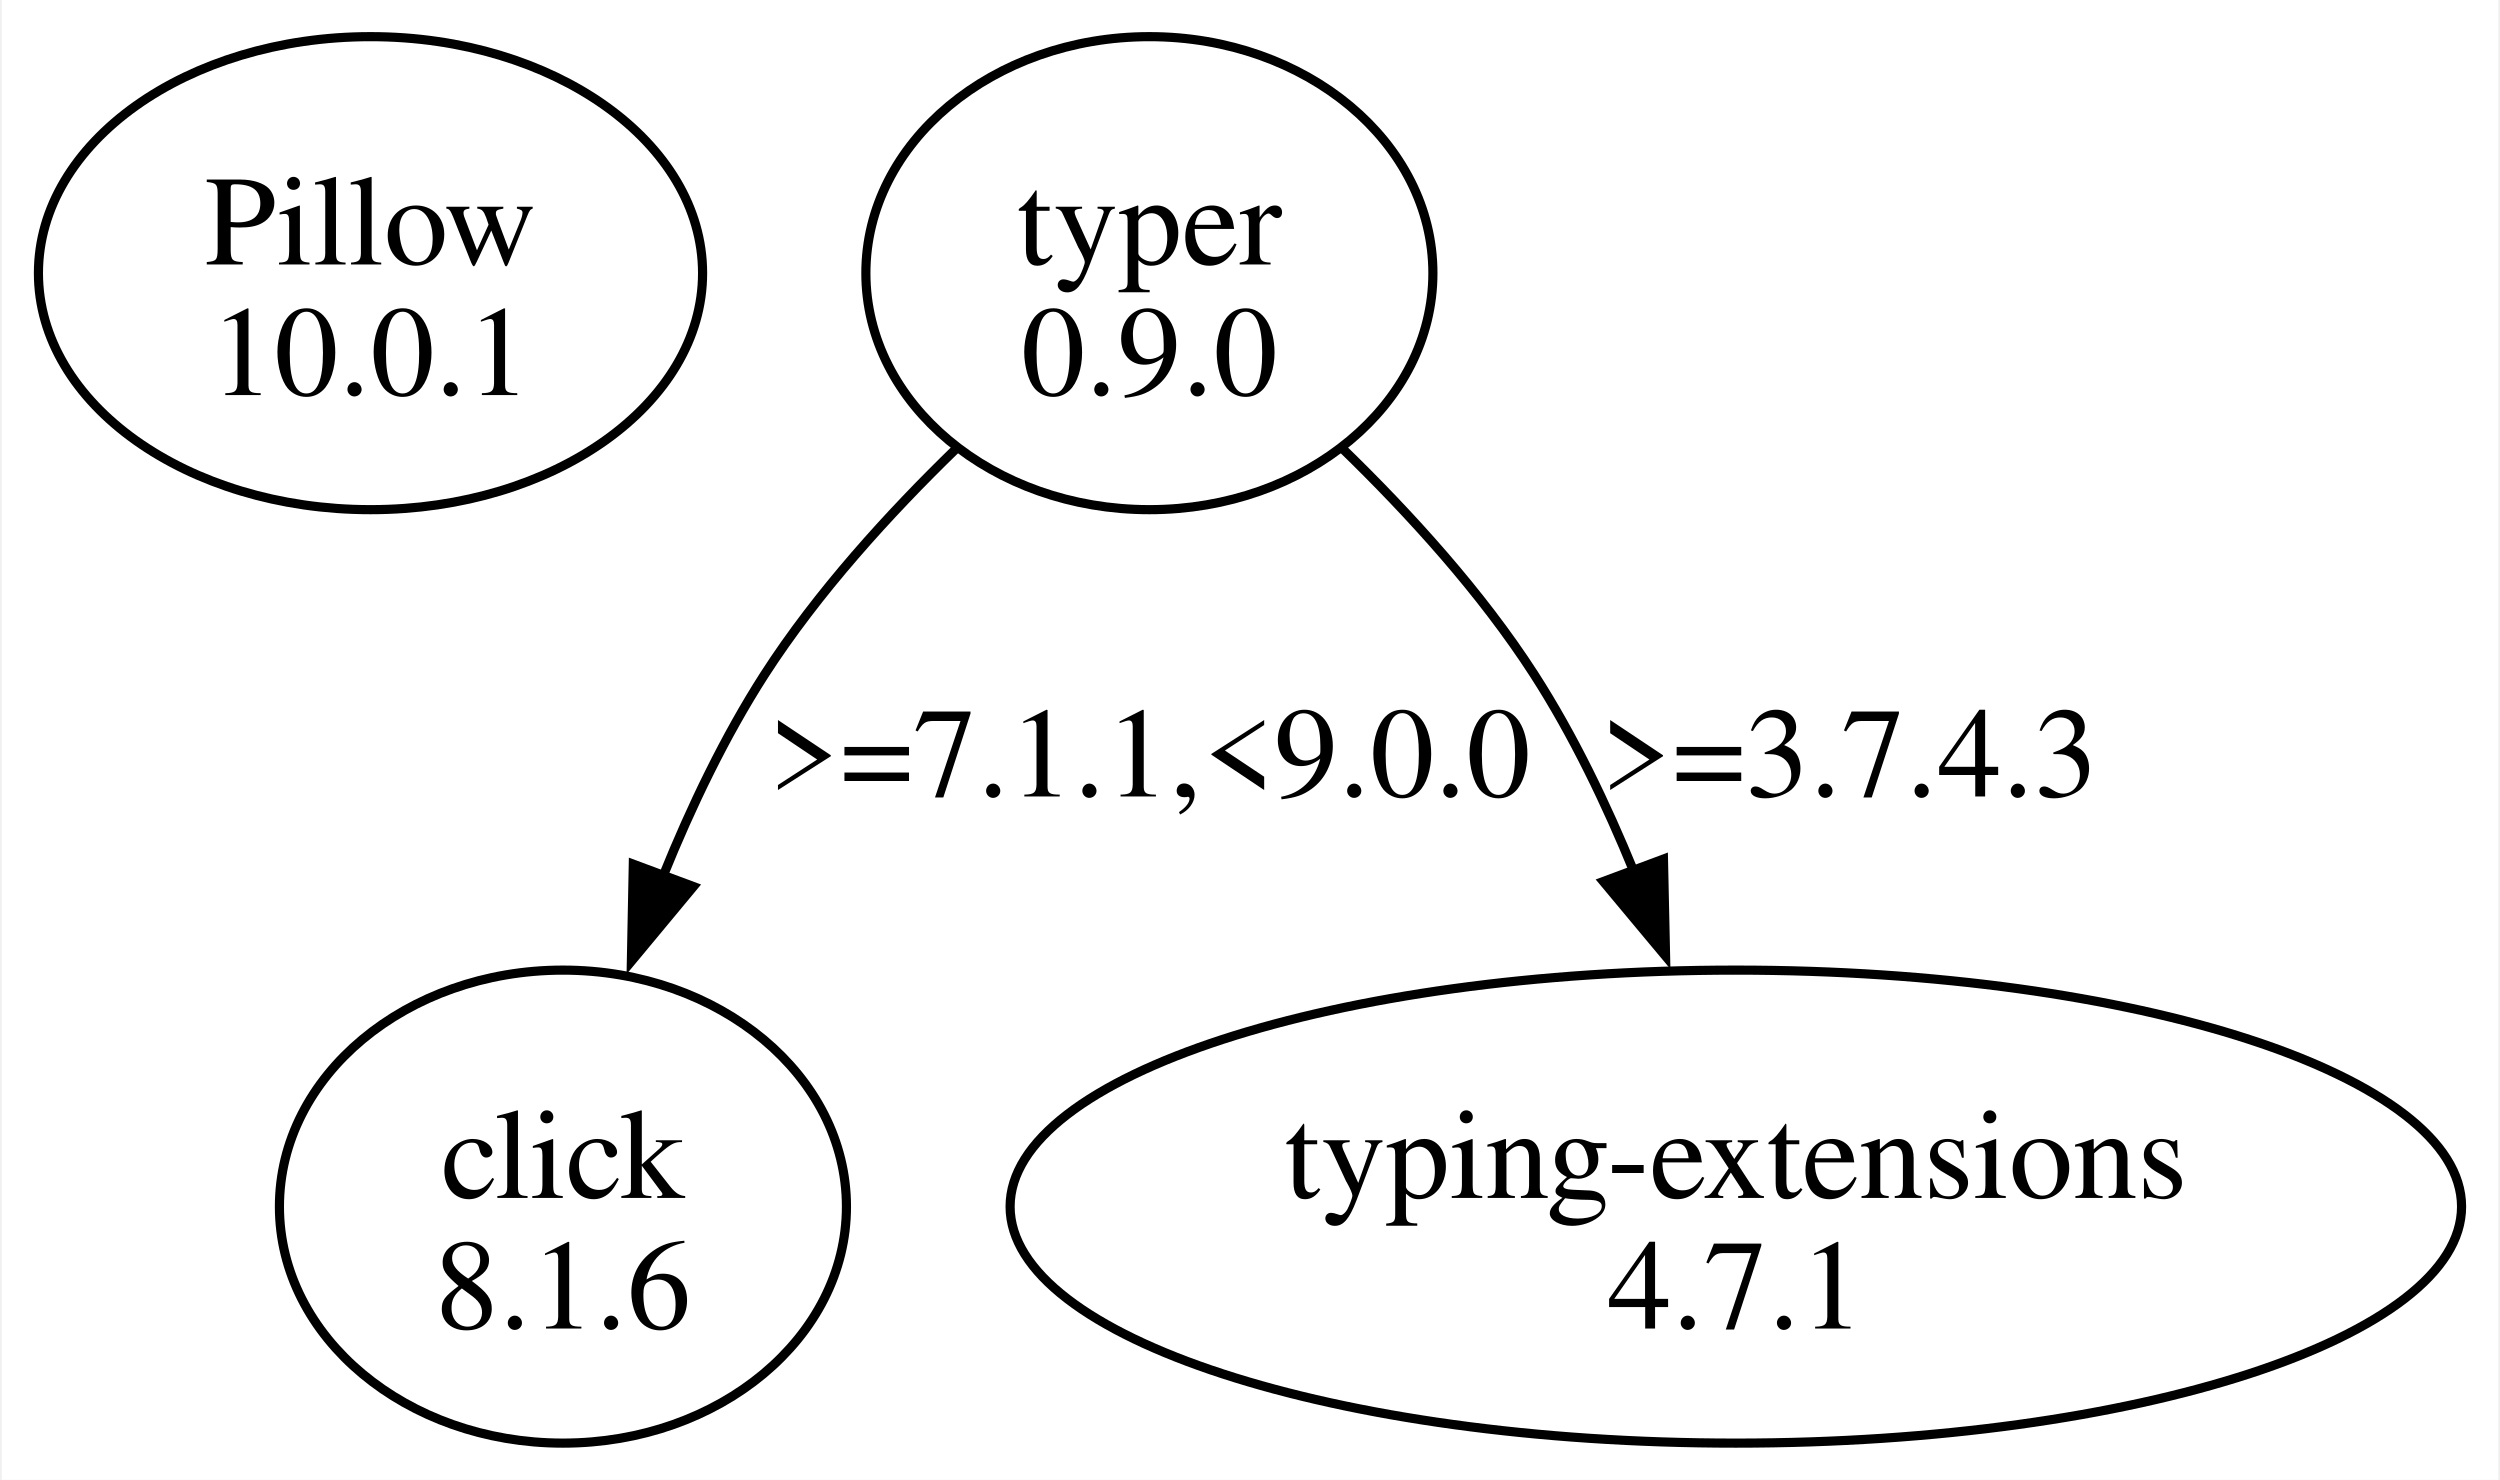
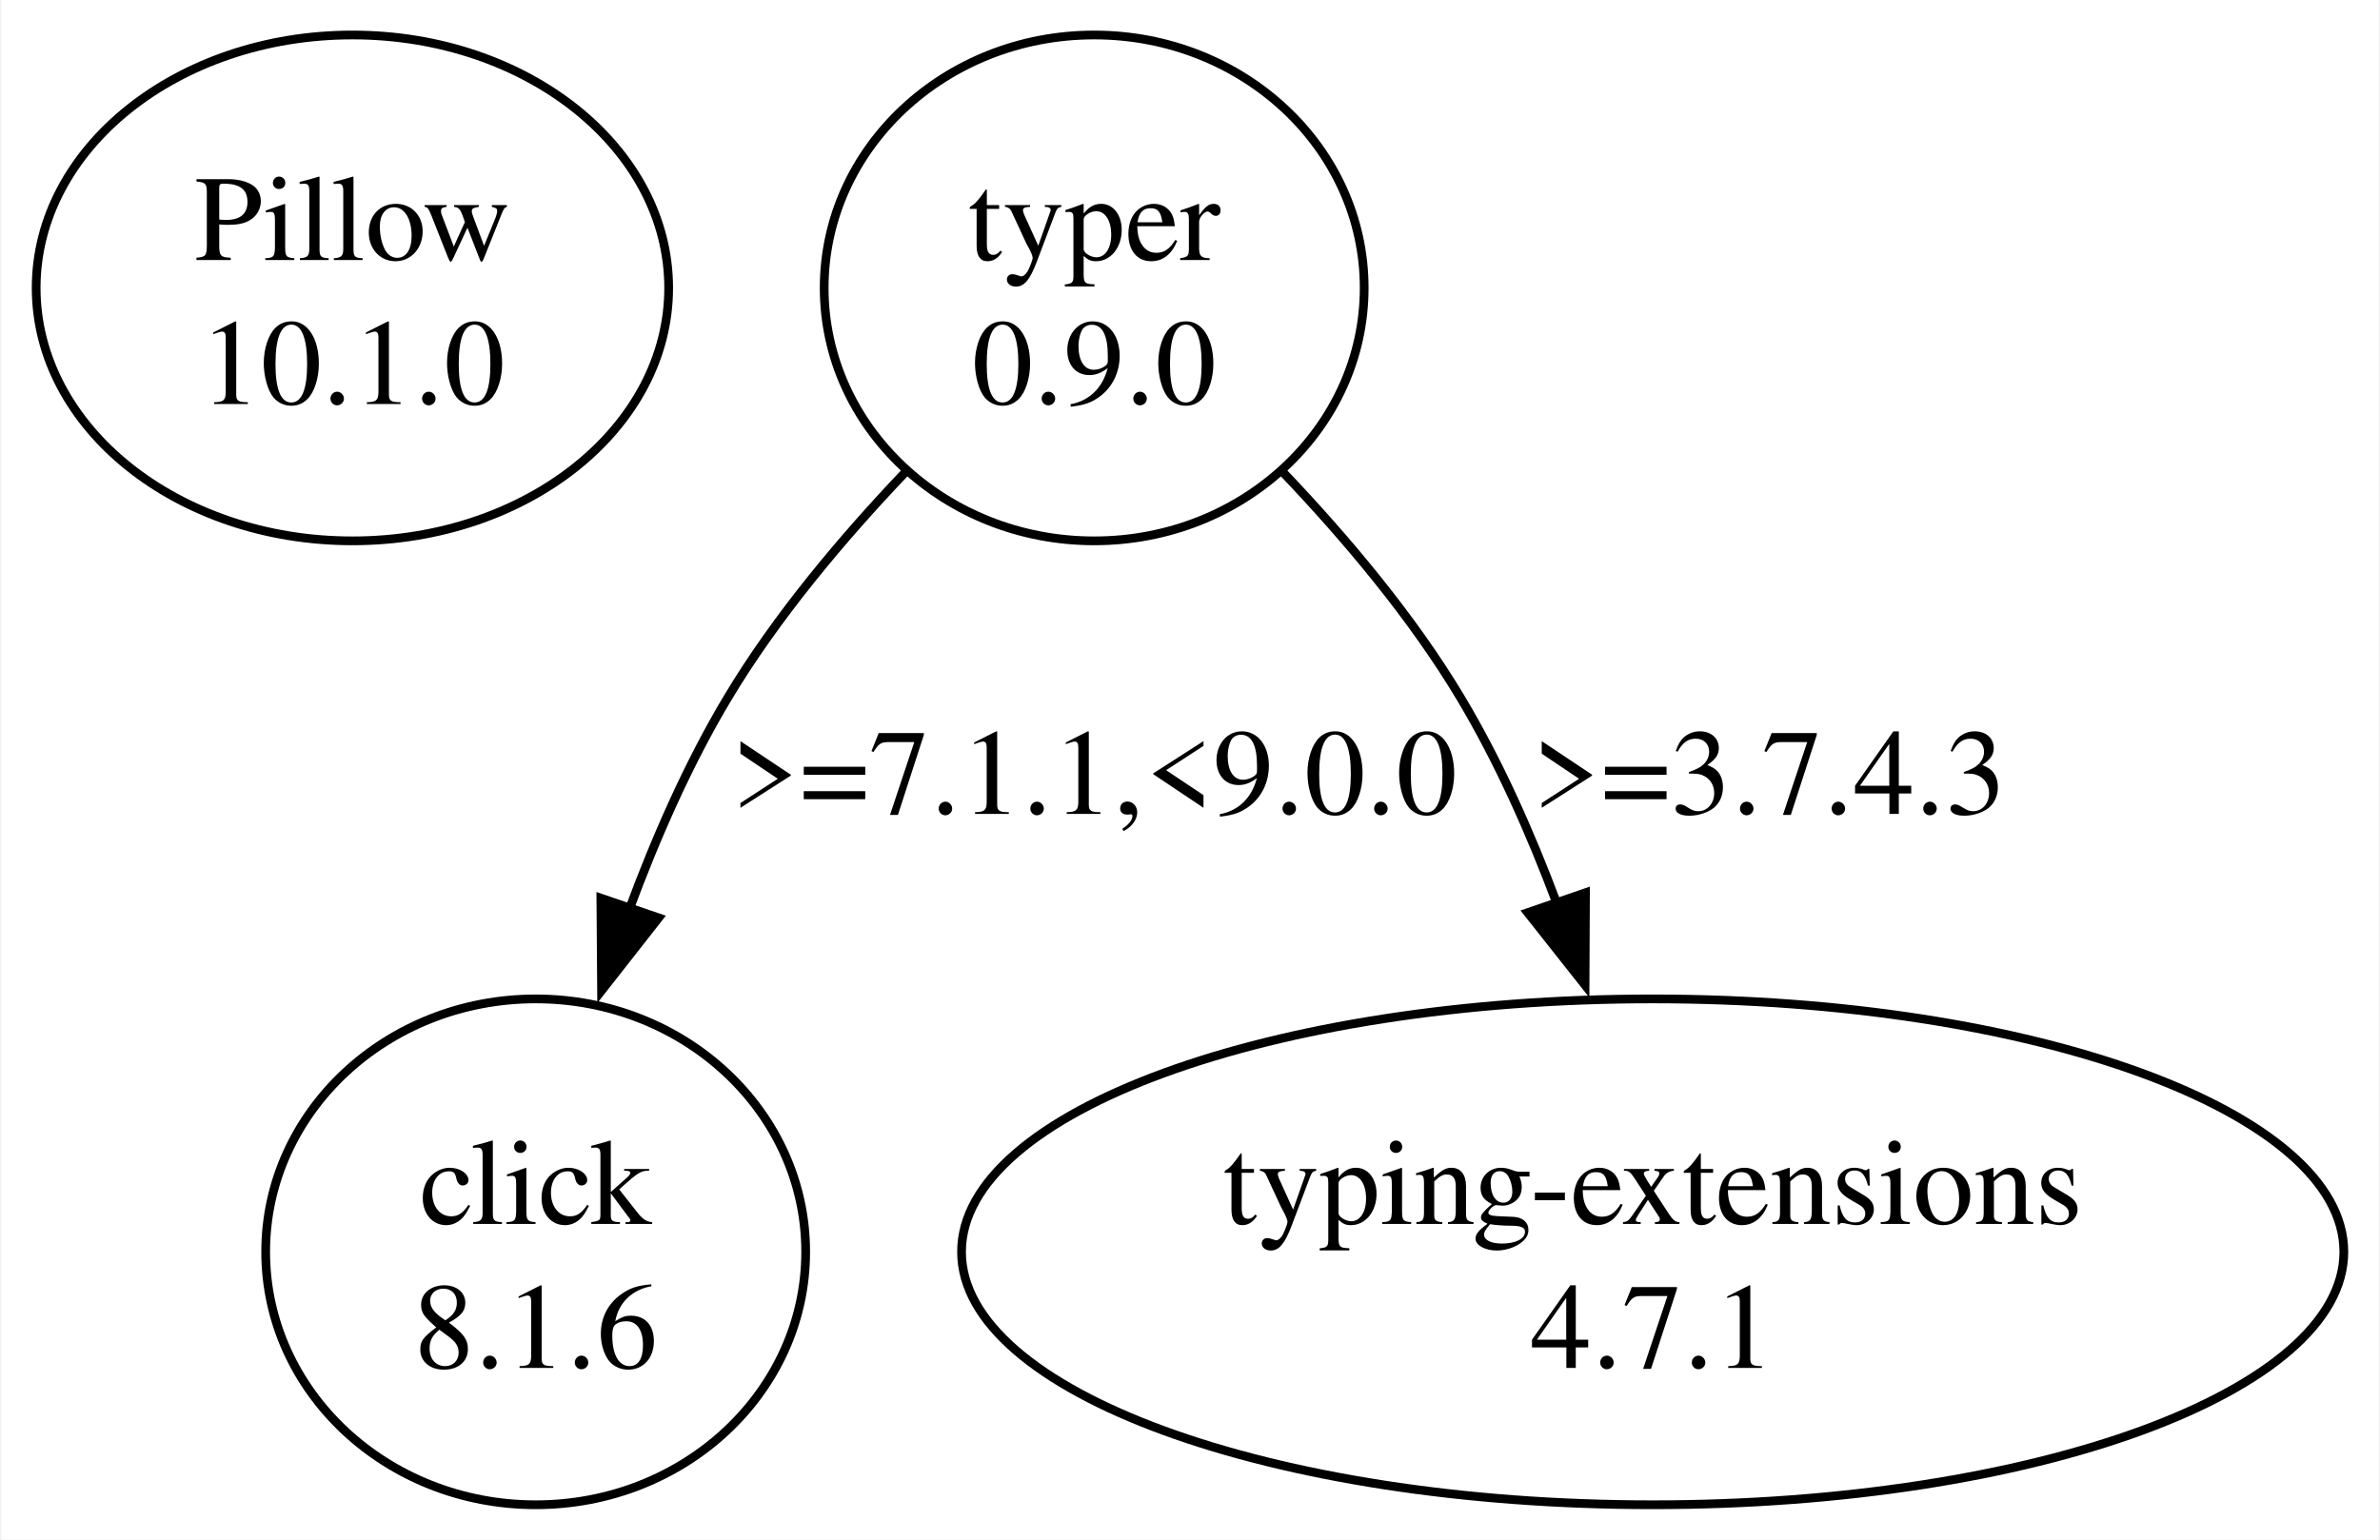
- <svg xmlns="http://www.w3.org/2000/svg" width="272pt" height="161pt" viewBox="0.00 0.00 272.44 161.49">
-   <g id="graph0" class="graph" transform="scale(1 1) rotate(0) translate(4 157.49)">
-     <polygon fill="white" stroke="none" points="-4,4 -4,-157.49 268.44,-157.49 268.44,4 -4,4" />
+ <svg xmlns="http://www.w3.org/2000/svg" width="272pt" height="176pt" viewBox="0.00 0.00 272.44 176.47">
+   <g id="graph0" class="graph" transform="scale(1 1) rotate(0) translate(4 172.47)">
+     <polygon fill="white" stroke="none" points="-4,4 -4,-172.47 268.44,-172.47 268.44,4 -4,4" />
    <g id="node1" class="node">
-       <ellipse fill="none" stroke="black" cx="36.24" cy="-127.68" rx="36.24" ry="25.81" />
-       <text text-anchor="middle" x="36.24" y="-128.63" font-family="Times,serif" font-size="14.00">Pillow</text>
-       <text text-anchor="middle" x="36.24" y="-114.38" font-family="Times,serif" font-size="14.00">10.0.1</text>
+       <ellipse fill="none" stroke="black" cx="36.24" cy="-139.47" rx="36.24" ry="28.99" />
+       <text text-anchor="middle" x="36.24" y="-142.67" font-family="Times,serif" font-size="14.00">Pillow</text>
+       <text text-anchor="middle" x="36.24" y="-126.17" font-family="Times,serif" font-size="14.00">10.1.0</text>
    </g>
    <g id="node2" class="node">
-       <ellipse fill="none" stroke="black" cx="121.24" cy="-127.68" rx="30.94" ry="25.81" />
-       <text text-anchor="middle" x="121.24" y="-128.63" font-family="Times,serif" font-size="14.00">typer</text>
-       <text text-anchor="middle" x="121.24" y="-114.38" font-family="Times,serif" font-size="14.00">0.9.0</text>
+       <ellipse fill="none" stroke="black" cx="121.24" cy="-139.47" rx="30.94" ry="28.99" />
+       <text text-anchor="middle" x="121.24" y="-142.67" font-family="Times,serif" font-size="14.00">typer</text>
+       <text text-anchor="middle" x="121.24" y="-126.17" font-family="Times,serif" font-size="14.00">0.9.0</text>
    </g>
    <g id="node3" class="node">
-       <ellipse fill="none" stroke="black" cx="57.24" cy="-25.81" rx="30.94" ry="25.81" />
-       <text text-anchor="middle" x="57.24" y="-26.76" font-family="Times,serif" font-size="14.00">click</text>
-       <text text-anchor="middle" x="57.24" y="-12.51" font-family="Times,serif" font-size="14.00">8.1.6</text>
+       <ellipse fill="none" stroke="black" cx="57.24" cy="-28.99" rx="30.94" ry="28.99" />
+       <text text-anchor="middle" x="57.24" y="-32.19" font-family="Times,serif" font-size="14.00">click</text>
+       <text text-anchor="middle" x="57.24" y="-15.69" font-family="Times,serif" font-size="14.00">8.1.6</text>
    </g>
    <g id="edge1" class="edge">
-       <path fill="none" stroke="black" d="M100.17,-108.54C92.82,-101.41 84.99,-92.8 79.24,-83.87 74.92,-77.15 71.23,-69.45 68.19,-61.93" />
-       <polygon fill="black" stroke="black" points="71.48,-60.74 64.71,-52.59 64.92,-63.18 71.48,-60.74" />
-       <text text-anchor="middle" x="121.24" y="-70.57" font-family="Times,serif" font-size="14.00">&gt;=7.1.1,&lt;9.0.0</text>
+       <path fill="none" stroke="black" d="M99.64,-118.39C92.42,-110.81 84.79,-101.76 79.24,-92.48 74.76,-85 71.01,-76.47 67.94,-68.17" />
+       <polygon fill="black" stroke="black" points="71.33,-67.27 64.79,-58.93 64.71,-69.53 71.33,-67.27" />
+       <text text-anchor="middle" x="121.24" y="-79.18" font-family="Times,serif" font-size="14.00">&gt;=7.1.1,&lt;9.0.0</text>
    </g>
    <g id="node4" class="node">
-       <ellipse fill="none" stroke="black" cx="185.24" cy="-25.81" rx="79.2" ry="25.81" />
-       <text text-anchor="middle" x="185.24" y="-26.76" font-family="Times,serif" font-size="14.00">typing-extensions</text>
-       <text text-anchor="middle" x="185.24" y="-12.51" font-family="Times,serif" font-size="14.00">4.7.1</text>
+       <ellipse fill="none" stroke="black" cx="185.24" cy="-28.99" rx="79.2" ry="28.99" />
+       <text text-anchor="middle" x="185.24" y="-32.19" font-family="Times,serif" font-size="14.00">typing-extensions</text>
+       <text text-anchor="middle" x="185.24" y="-15.69" font-family="Times,serif" font-size="14.00">4.7.1</text>
    </g>
    <g id="edge2" class="edge">
-       <path fill="none" stroke="black" d="M142.31,-108.54C149.66,-101.41 157.49,-92.8 163.24,-83.87 167.49,-77.27 171.11,-69.73 174.13,-62.33" />
-       <polygon fill="black" stroke="black" points="177.34,-63.74 177.57,-53.15 170.78,-61.29 177.34,-63.74" />
-       <text text-anchor="middle" x="197.61" y="-70.57" font-family="Times,serif" font-size="14.00">&gt;=3.7.4.3</text>
+       <path fill="none" stroke="black" d="M142.83,-118.39C150.06,-110.81 157.69,-101.76 163.24,-92.48 167.58,-85.22 171.25,-76.97 174.26,-68.91" />
+       <polygon fill="black" stroke="black" points="177.54,-70.15 177.49,-59.56 170.92,-67.87 177.54,-70.15" />
+       <text text-anchor="middle" x="198.61" y="-79.18" font-family="Times,serif" font-size="14.00">&gt;=3.7.4.3</text>
    </g>
  </g>
</svg>
